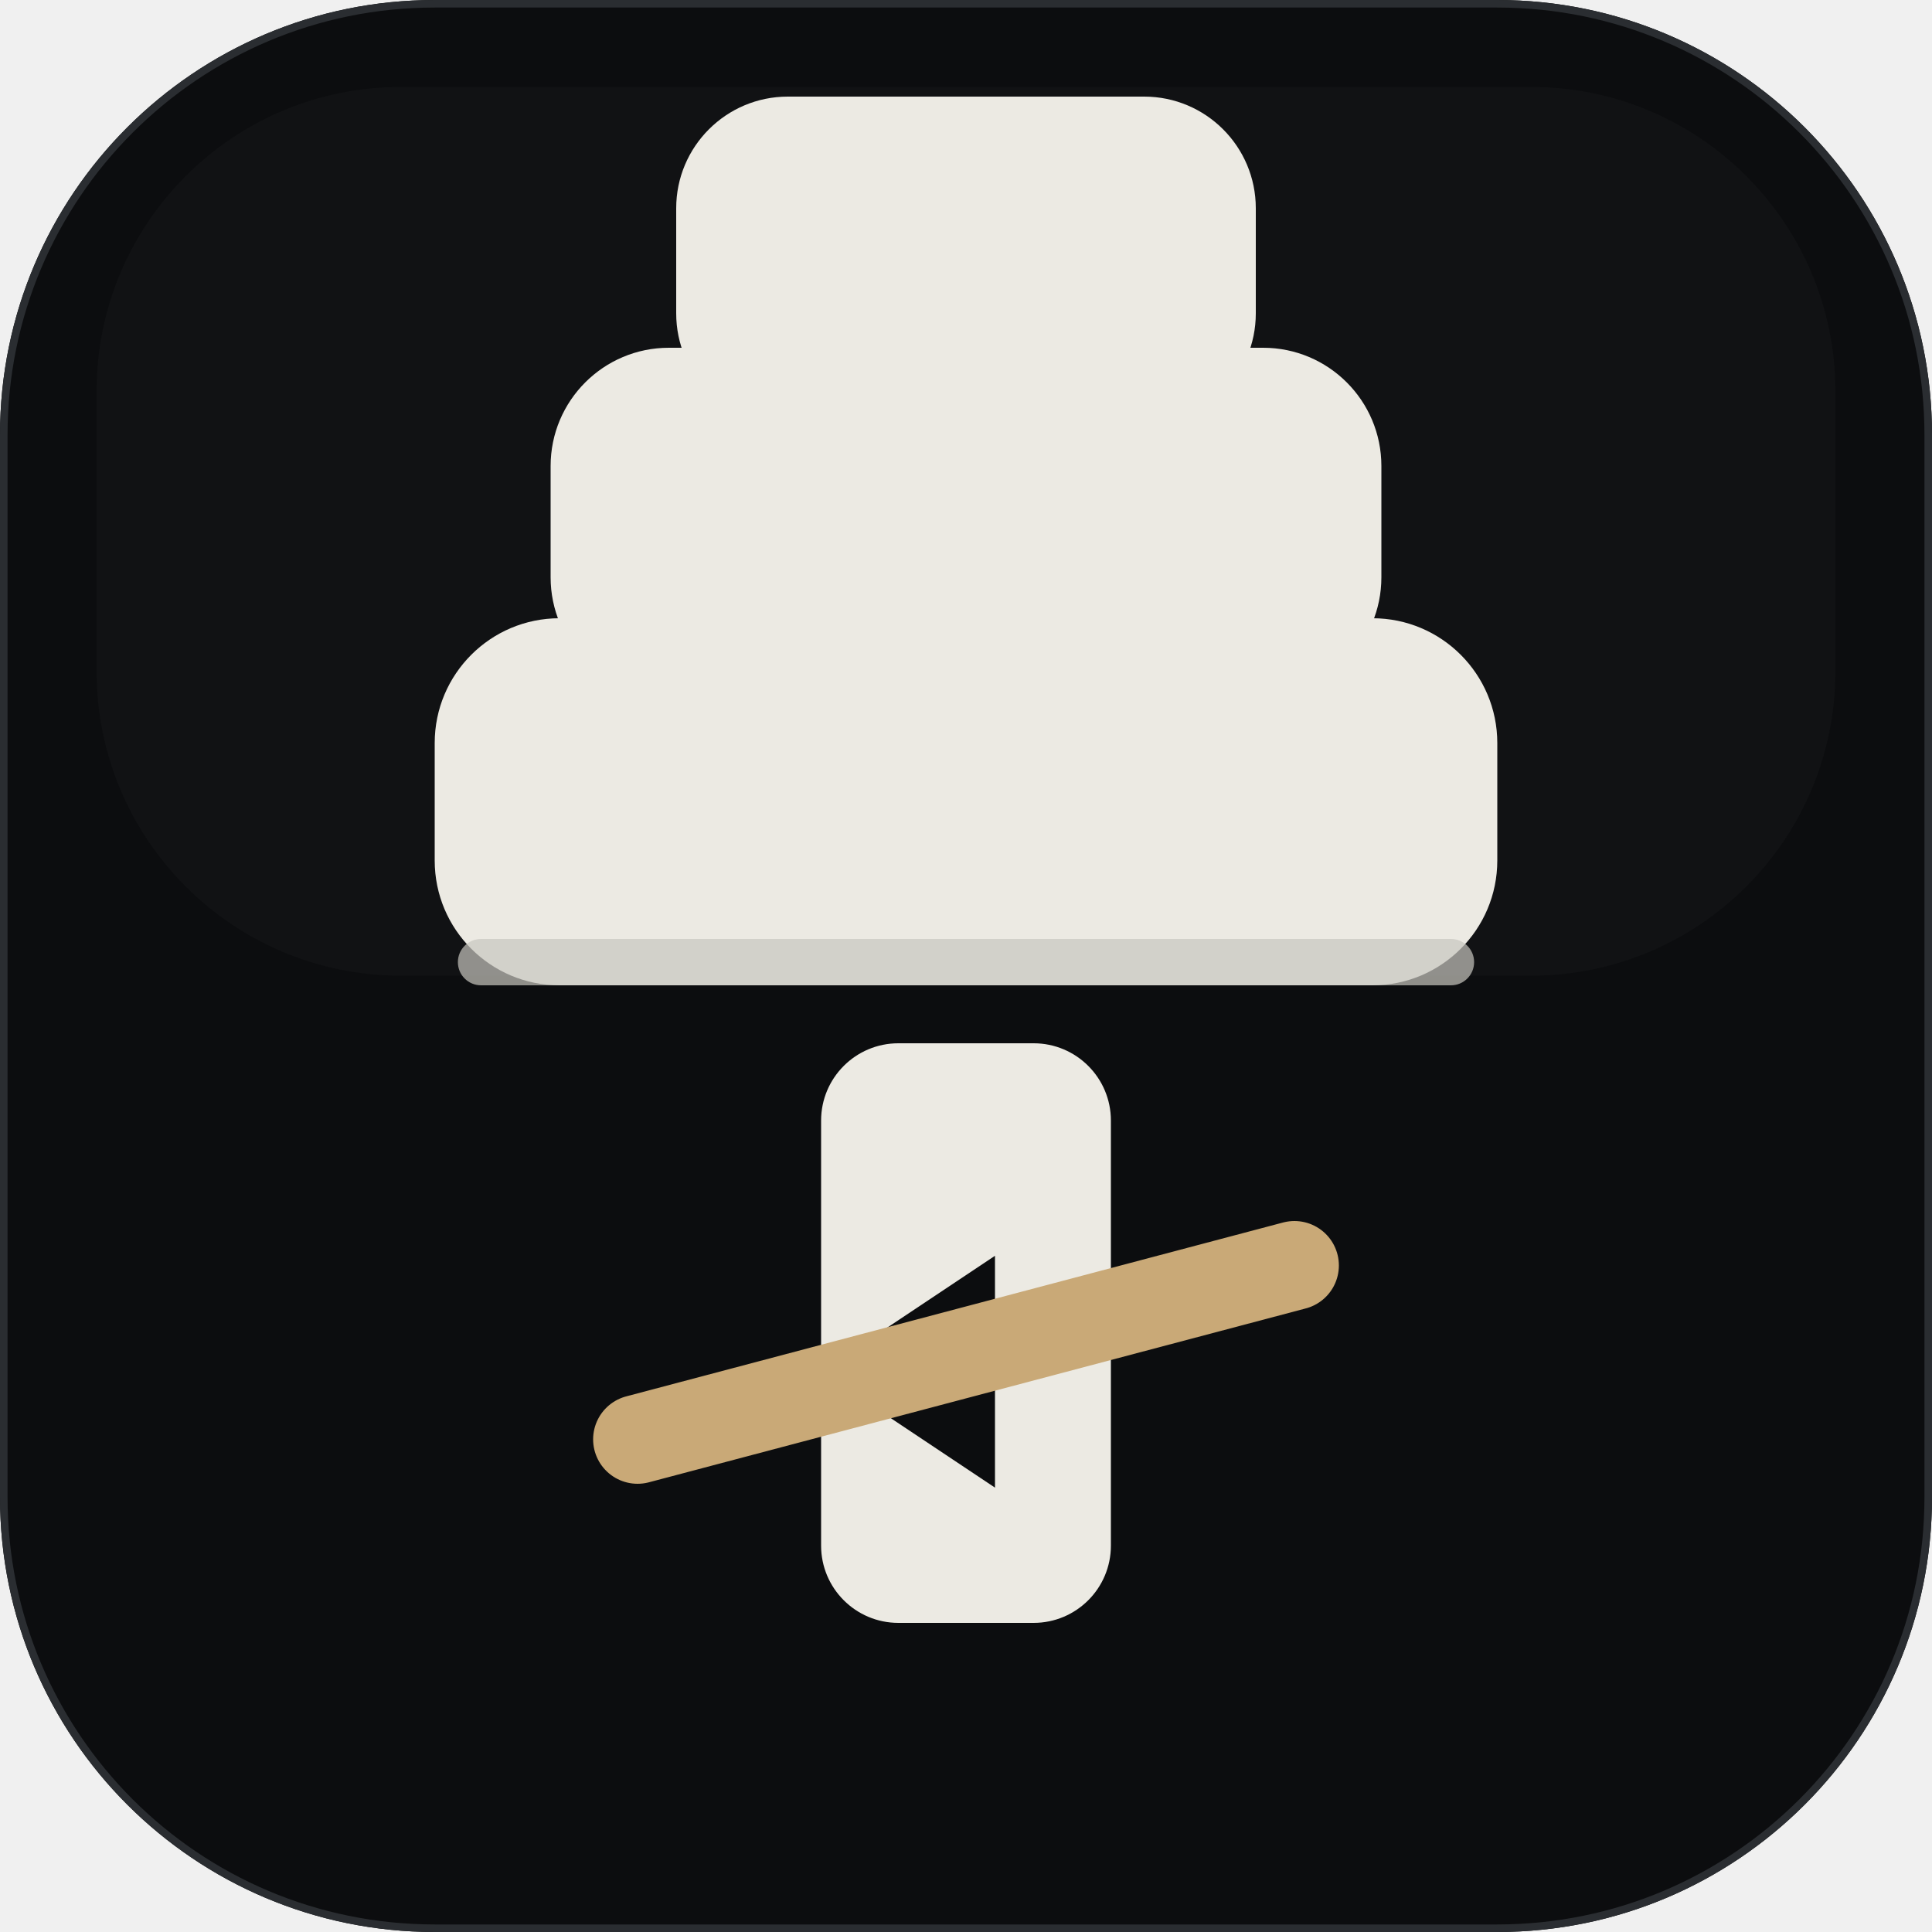
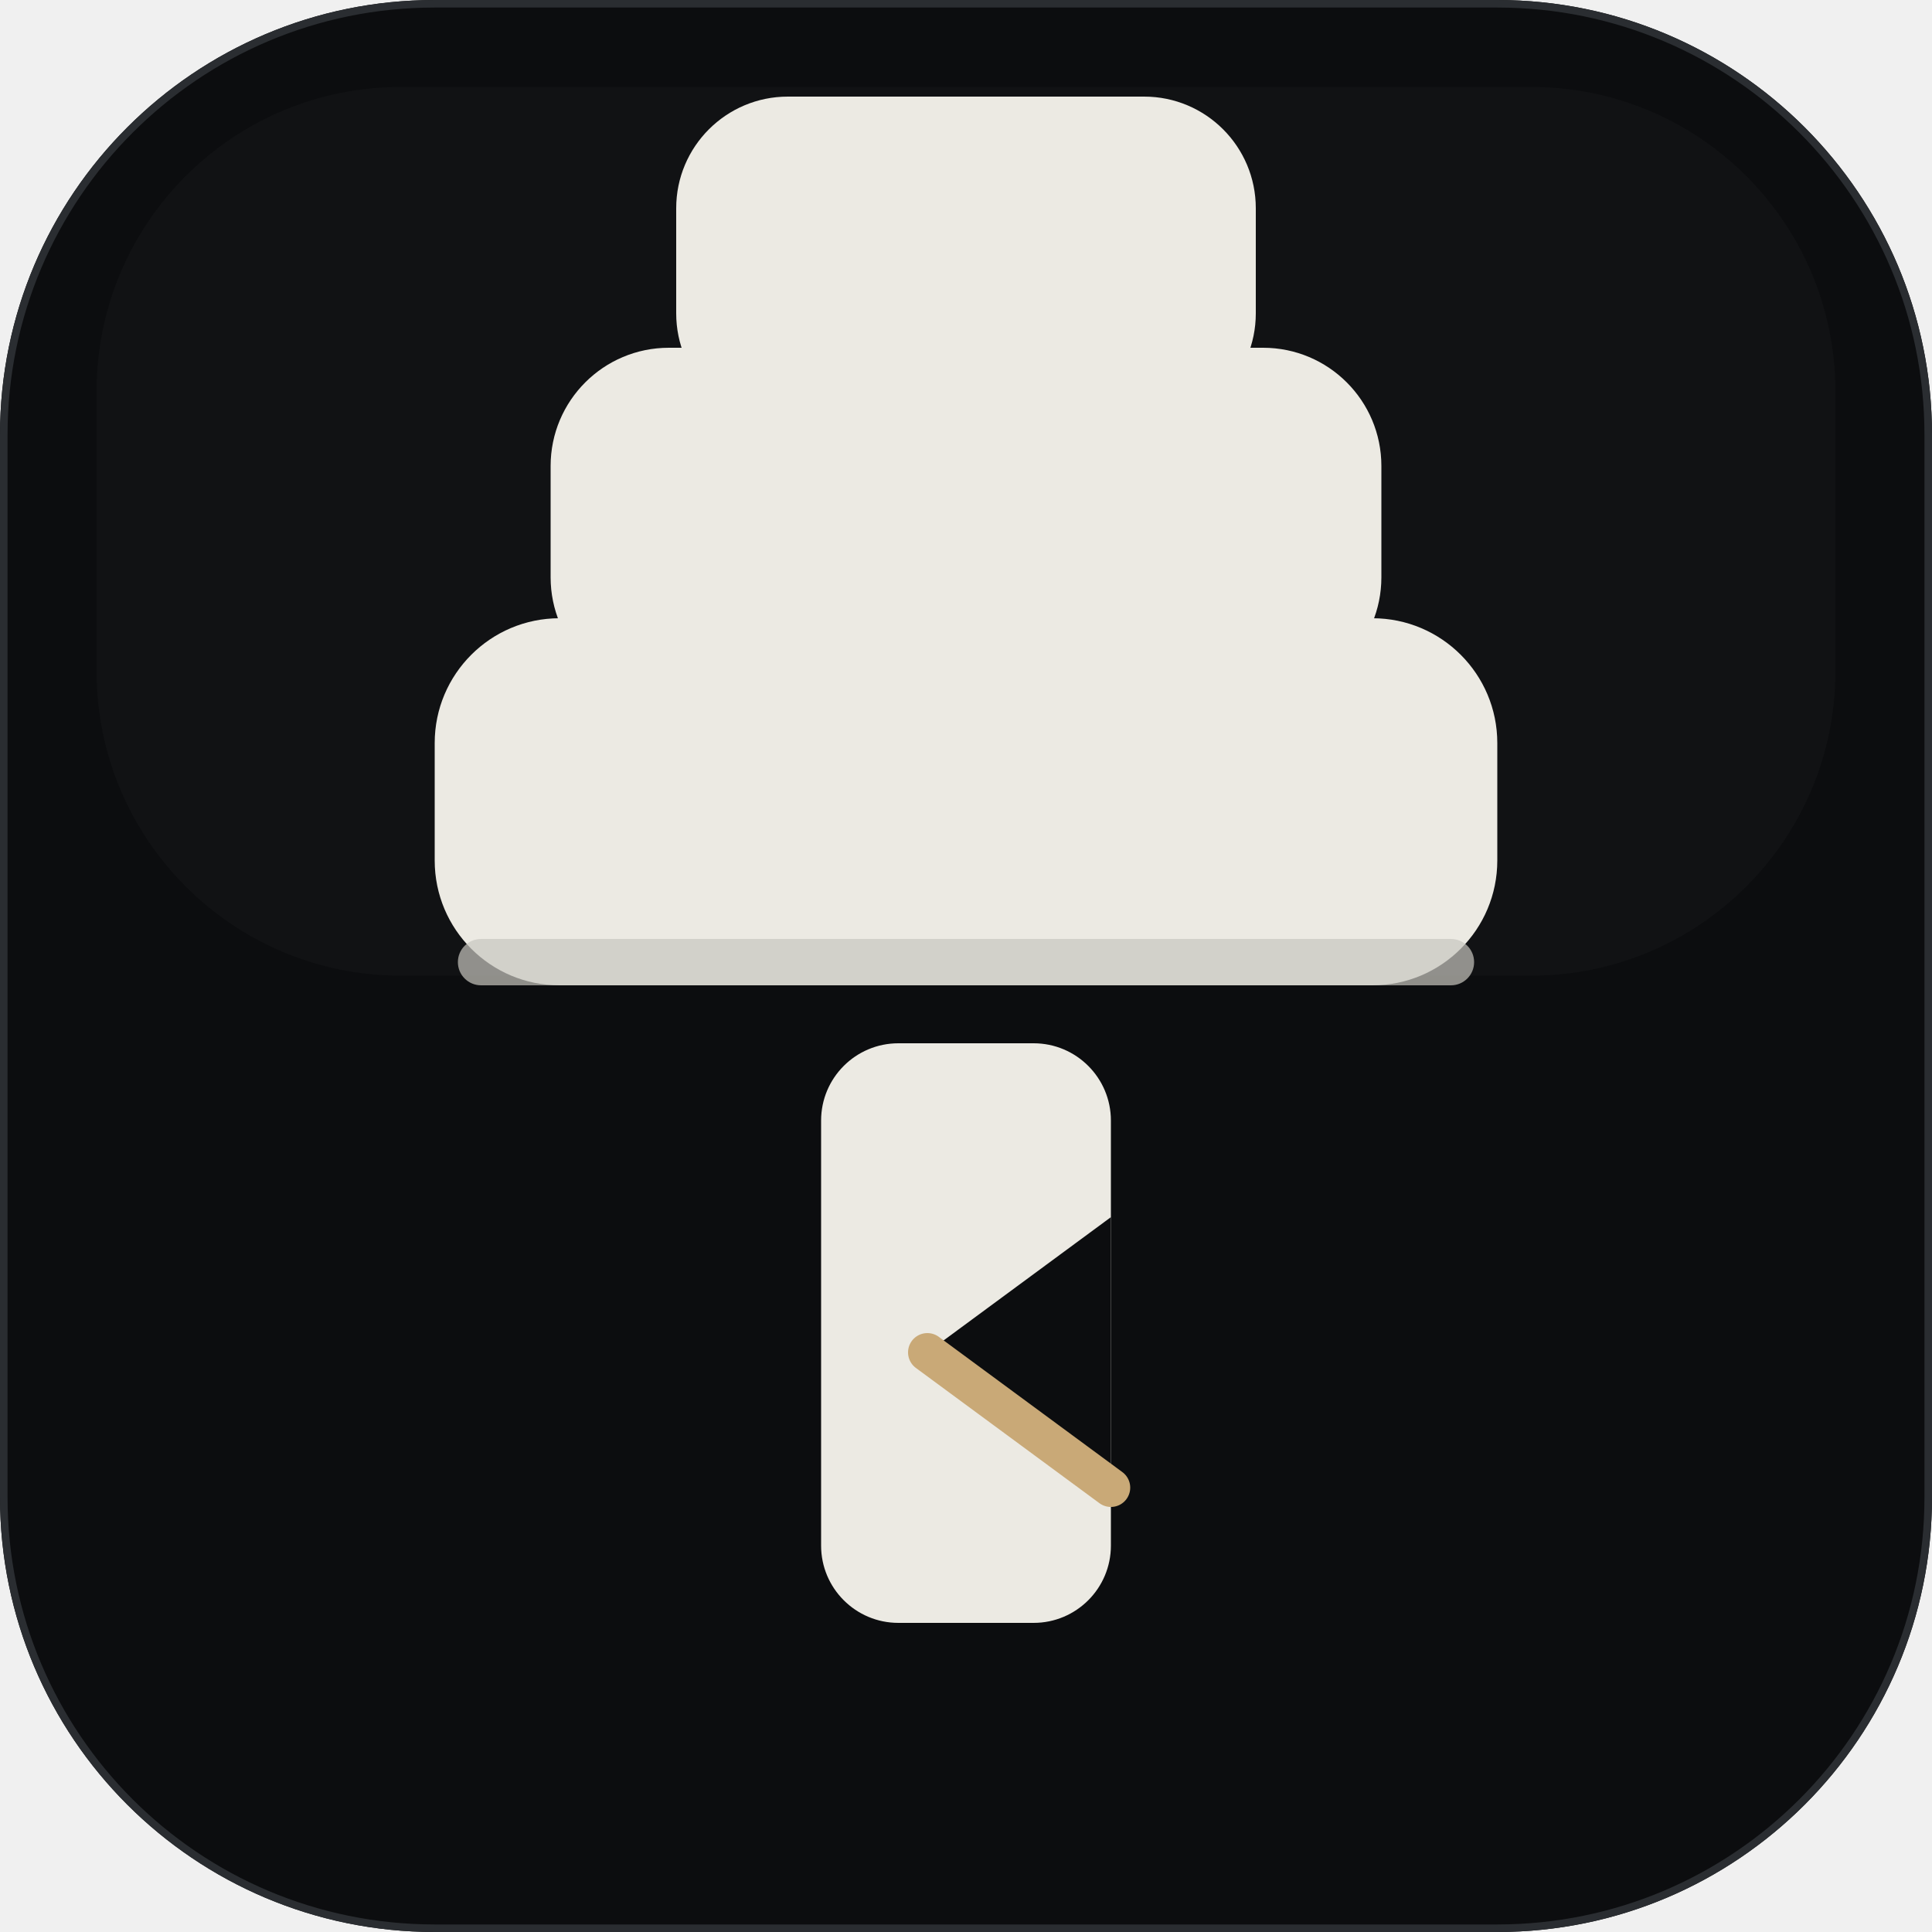
<svg xmlns="http://www.w3.org/2000/svg" width="512" height="512" viewBox="0 0 512 512">
  <rect width="512" height="512" rx="115.2" fill="#0C0D0F" />
  <rect x="1" y="1" width="510" height="510" rx="114.2" fill="none" stroke="#2A2D31" stroke-width="2" />
  <rect x="25.6" y="23.04" width="460.8" height="235.52" rx="80.64" fill="#FFFFFF" opacity="0.022" />
  <rect x="179.2" y="25.6" width="153.6" height="87.04" rx="29.594" fill="#ECEAE3" />
  <rect x="185.344" y="100.352" width="141.312" height="12.288" rx="6.144" fill="#C8C6BF" opacity="0.7" />
  <rect x="145.92" y="92.16" width="220.16" height="92.16" rx="31.334" fill="#ECEAE3" />
  <rect x="152.064" y="172.032" width="207.872" height="12.288" rx="6.144" fill="#C8C6BF" opacity="0.7" />
  <rect x="115.2" y="163.84" width="281.6" height="97.28" rx="33.075" fill="#ECEAE3" />
  <rect x="121.344" y="248.832" width="269.312" height="12.288" rx="6.144" fill="#C8C6BF" opacity="0.7" />
  <rect x="217.6" y="276.48" width="76.8" height="153.6" rx="20.48" fill="#ECEAE3" />
-   <path d="M 217.6 363.52 l 46.08 -30.72 l 0 61.44 z" fill="#0C0D0F" />
-   <path d="M 168.96 381.44 L 343.04 335.36" stroke="#C9A977" stroke-width="23.552" stroke-linecap="round" />
+   <path d="M 294.4 322.56 L 245.76 358.4 L 294.4 394.24 Z" fill="#0C0D0F" />
+   <line x1="294.4" y1="394.24" x2="245.76" y2="358.4" stroke="#C9A977" stroke-width="10.24" stroke-linecap="round" />
</svg>
